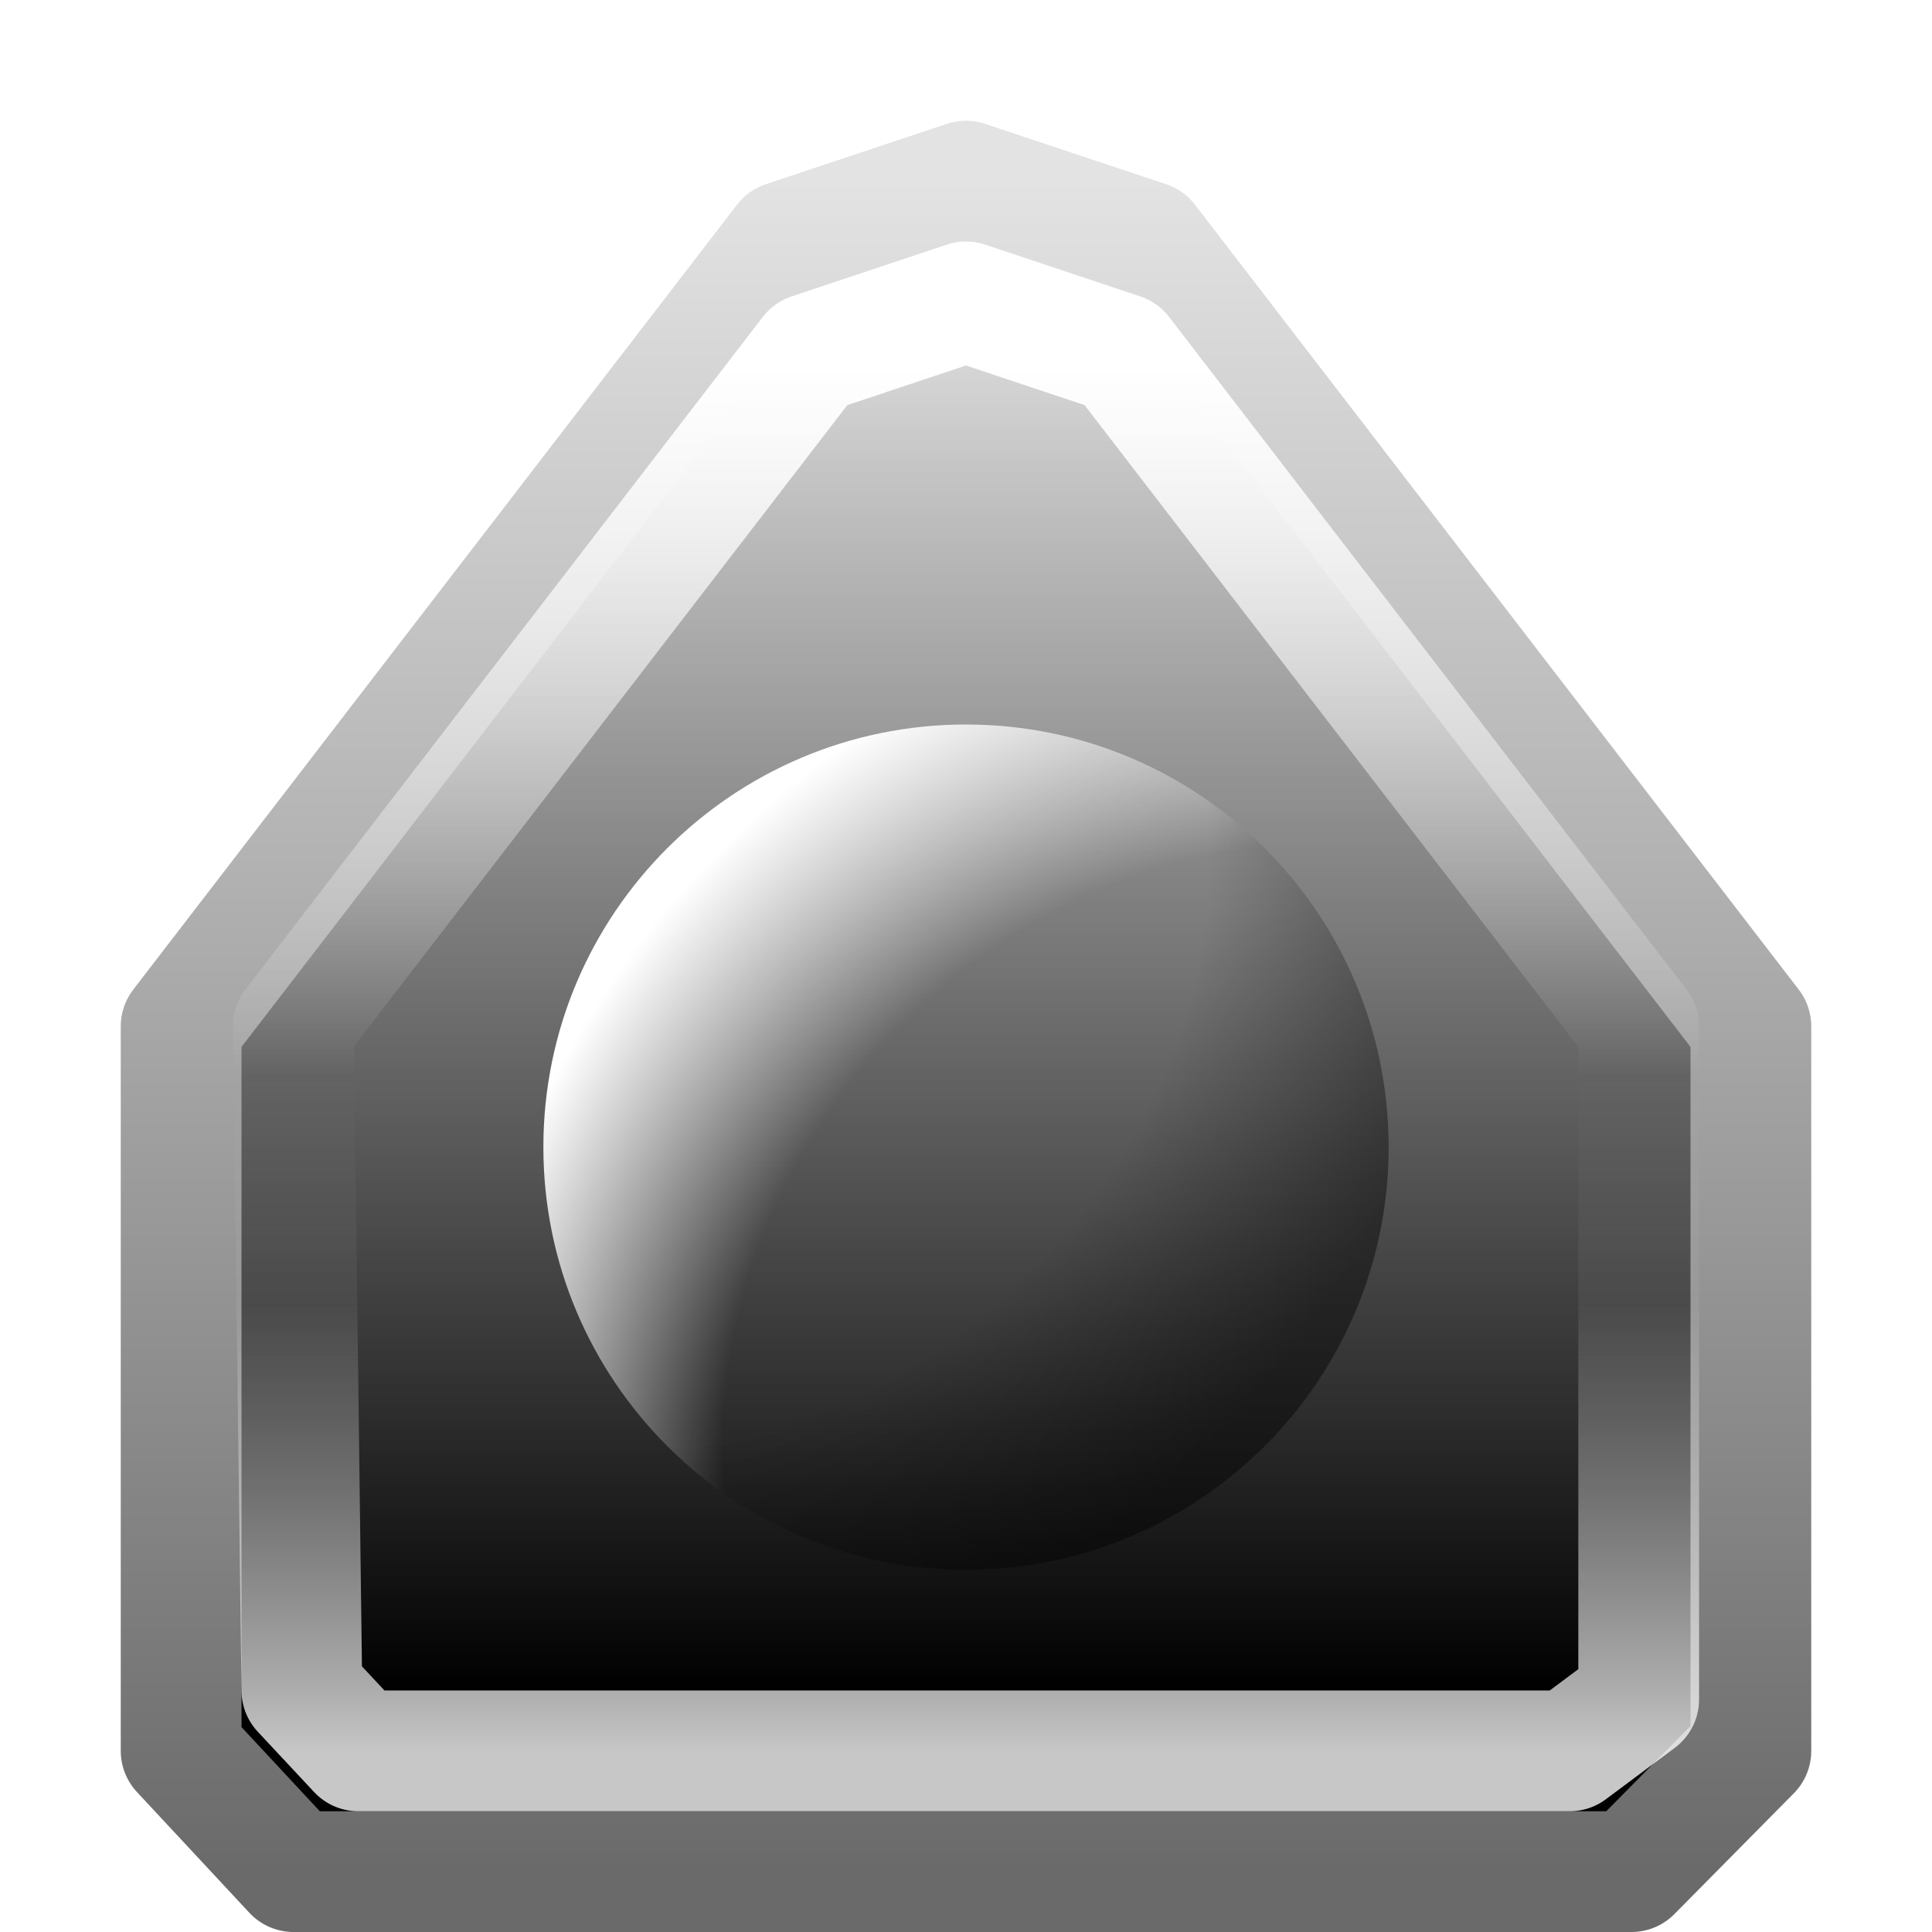
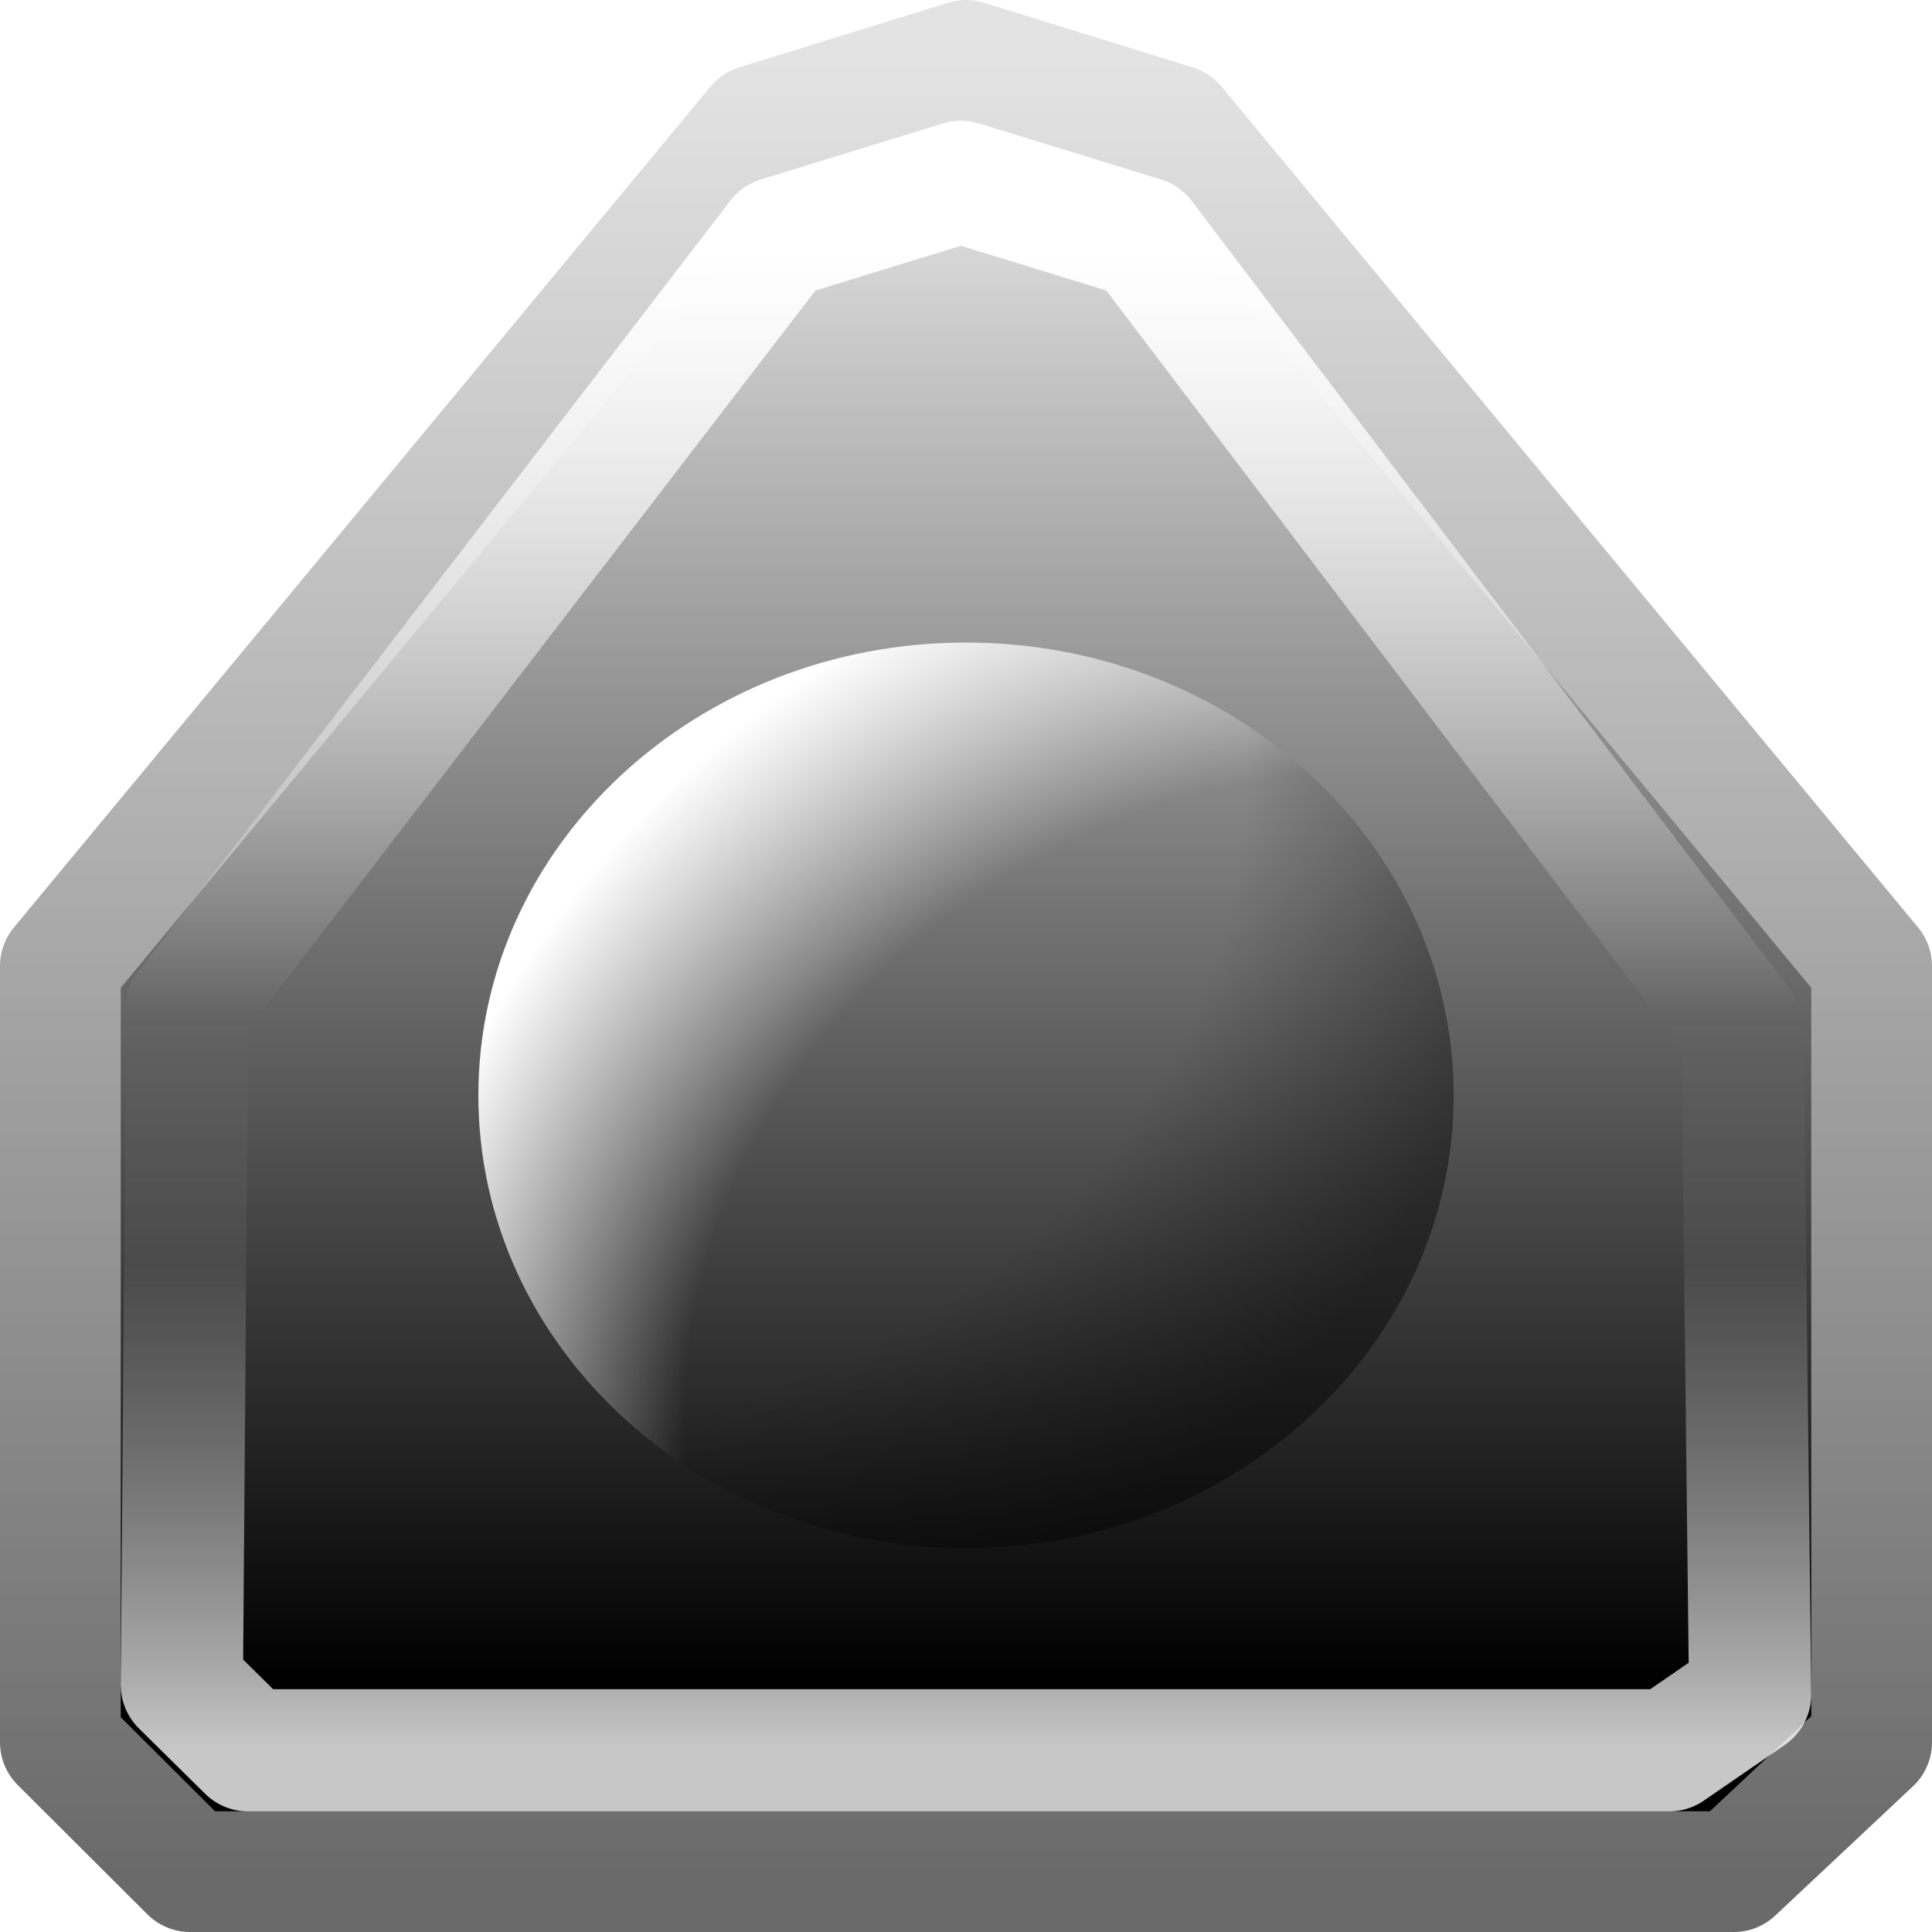
<svg xmlns="http://www.w3.org/2000/svg" xmlns:xlink="http://www.w3.org/1999/xlink" width="16" height="16" id="svg2" version="1.1">
  <defs id="defs4">
    <linearGradient id="linearGradient3867">
      <stop id="stop3869" offset="0" style="stop-color:#000000;stop-opacity:0" />
      <stop style="stop-color:#000000;stop-opacity:0" offset="0.671" id="stop3871" />
      <stop id="stop3873" offset="1" style="stop-color:#000000;stop-opacity:1" />
    </linearGradient>
    <linearGradient id="linearGradient3816">
      <stop style="stop-color:#ffffff;stop-opacity:0" offset="0" id="stop3818" />
      <stop id="stop3824" offset="0.671" style="stop-color:#ffffff;stop-opacity:0" />
      <stop style="stop-color:#ffffff;stop-opacity:1" offset="1" id="stop3820" />
    </linearGradient>
    <linearGradient id="linearGradient3650">
      <stop style="stop-color:#ffffff;stop-opacity:1;" offset="0" id="stop3652" />
      <stop id="stop3658" offset="0.513" style="stop-color:#ffffff;stop-opacity:0" />
      <stop style="stop-color:#ffffff;stop-opacity:0.063;" offset="0.678" id="stop3660" />
      <stop style="stop-color:#ffffff;stop-opacity:0.779" offset="1" id="stop3654" />
    </linearGradient>
    <linearGradient id="linearGradient3642">
      <stop style="stop-color:#e3e3e3;stop-opacity:1" offset="0" id="stop3644" />
      <stop style="stop-color:#6a6a6a;stop-opacity:1" offset="1" id="stop3646" />
    </linearGradient>
    <linearGradient id="linearGradient3596">
      <stop style="stop-color:#e0e0e0;stop-opacity:1" offset="0" id="stop3598" />
      <stop style="stop-color:#000000;stop-opacity:1" offset="1" id="stop3600" />
    </linearGradient>
-     <linearGradient xlink:href="#linearGradient3596" id="linearGradient3602" x1="8" y1="2.5" x2="8" y2="14" gradientUnits="userSpaceOnUse" />
+     <linearGradient xlink:href="#linearGradient3596" id="linearGradient3602" x1="8" y1="2.5" x2="8" y2="14" gradientUnits="userSpaceOnUse" gradientTransform="matrix(1.153846,0,0,1.071429,-1.230769,1035.255)" />
    <linearGradient xlink:href="#linearGradient3596-7" id="linearGradient3602-1" x1="8" y1="2" x2="8" y2="15" gradientUnits="userSpaceOnUse" />
    <linearGradient id="linearGradient3596-7">
      <stop style="stop-color:#e0e0e0;stop-opacity:1" offset="0" id="stop3598-4" />
      <stop style="stop-color:#919191;stop-opacity:1" offset="1" id="stop3600-0" />
    </linearGradient>
-     <linearGradient xlink:href="#linearGradient3642" id="linearGradient3648" x1="6.5" y1="1.5" x2="6.5" y2="15.5" gradientUnits="userSpaceOnUse" />
-     <linearGradient xlink:href="#linearGradient3650" id="linearGradient3656" x1="6.5" y1="1039.362" x2="6.5" y2="1050.862" gradientUnits="userSpaceOnUse" />
+     <linearGradient xlink:href="#linearGradient3642" id="linearGradient3648" x1="6.5" y1="1.5" x2="6.5" y2="15.5" gradientUnits="userSpaceOnUse" gradientTransform="matrix(1.153846,0,0,1.071429,-1.230769,1035.255)" />
+     <linearGradient xlink:href="#linearGradient3650" id="linearGradient3656" x1="6.5" y1="1039.362" x2="6.5" y2="1050.862" gradientUnits="userSpaceOnUse" gradientTransform="matrix(1.173136,0,0,1.082354,-1.426984,-86.54873)" />
    <radialGradient xlink:href="#linearGradient3816" id="radialGradient3822" cx="11.468" cy="11.91" fx="11.468" fy="11.91" r="3.5" gradientUnits="userSpaceOnUse" gradientTransform="matrix(1.428571,-1.428572,1.285715,1.285714,-19.69574,13.06913)" />
    <radialGradient xlink:href="#linearGradient3816-2" id="radialGradient3822-5" cx="11.468" cy="11.91" fx="11.468" fy="11.91" r="3.5" gradientUnits="userSpaceOnUse" gradientTransform="matrix(1.428571,-1.428572,1.285715,1.285714,-19.69574,13.06913)" />
    <linearGradient id="linearGradient3816-2">
      <stop style="stop-color:#ffffff;stop-opacity:0" offset="0" id="stop3818-7" />
      <stop id="stop3824-6" offset="0.671" style="stop-color:#ffffff;stop-opacity:0" />
      <stop style="stop-color:#ffffff;stop-opacity:1" offset="1" id="stop3820-1" />
    </linearGradient>
    <radialGradient r="3.5" fy="11.91" fx="11.468" cy="11.91" cx="11.468" gradientTransform="matrix(1.428571,-1.428572,1.285715,1.285714,-19.69574,13.06913)" gradientUnits="userSpaceOnUse" id="radialGradient3844" xlink:href="#linearGradient3867" />
    <radialGradient r="3.5" fy="11.91" fx="11.468" cy="11.91" cx="11.468" gradientTransform="matrix(1.428571,-1.428572,1.285715,1.285714,-19.69574,13.06913)" gradientUnits="userSpaceOnUse" id="radialGradient3844-2" xlink:href="#linearGradient3867-3" />
    <linearGradient id="linearGradient3867-3">
      <stop id="stop3869-2" offset="0" style="stop-color:#000000;stop-opacity:0" />
      <stop style="stop-color:#000000;stop-opacity:0" offset="0.671" id="stop3871-2" />
      <stop id="stop3873-1" offset="1" style="stop-color:#000000;stop-opacity:1" />
    </linearGradient>
  </defs>
  <g id="layer1" transform="translate(0,-1036.362)">
-     <path style="fill:url(#linearGradient3602);stroke:url(#linearGradient3648);stroke-width:1px;stroke-linecap:butt;stroke-linejoin:round;stroke-opacity:1;fill-opacity:1" d="m 1.5,8.5 0,6 0.931,1 11.08,0 0.989,-1 0,-6 L 9.5,2 8,1.5 6.5,2 1.5,8.5 z" id="path3594" transform="translate(0,1036.362)" />
-     <path style="fill:none;stroke:url(#linearGradient3656);stroke-width:1;stroke-linecap:butt;stroke-linejoin:round;stroke-miterlimit:4;stroke-opacity:1;stroke-dasharray:none" d="m 2.429,1044.862 0.071,5.5 0.467,0.5 10.033,0 0.571,-0.426 0,-5.574 -4.286,-5.571 L 8,1038.862 l -1.286,0.429 -4.286,5.571 z" id="path3594-9" />
-     <path style="fill:url(#radialGradient3822);fill-opacity:1;stroke:none" id="path3814" d="m 13,10 a 3.5,3.5 0 1 1 -7,0 3.5,3.5 0 1 1 7,0 z" transform="translate(-1.5,1035.862)" />
-     <path style="opacity:0.434;fill:url(#radialGradient3844);fill-opacity:1;stroke:none" id="path3814-4" d="m 13,10 a 3.5,3.5 0 1 1 -7,0 3.5,3.5 0 1 1 7,0 z" transform="matrix(-1,0,0,-1,17.5,1055.862)" />
+     <path style="fill:url(#linearGradient3602);fill-opacity:1;stroke:url(#linearGradient3648);stroke-width:1;stroke-linecap:butt;stroke-linejoin:round;stroke-opacity:1;stroke-miterlimit:4;stroke-dasharray:none" d="m 0.5,1044.362 0,6.429 1.074,1.071 12.785,0 1.141,-1.071 0,-6.429 -5.769,-6.964 L 8,1036.862 6.269,1037.398 0.5,1044.362 z" id="path3594" />
+     <path style="fill:none;stroke:url(#linearGradient3656);stroke-width:1.012;stroke-linecap:butt;stroke-linejoin:round;stroke-miterlimit:4;stroke-opacity:1;stroke-dasharray:none" d="m 1.55,1044.713 -0.044,5.603 0.548,0.541 11.77,0 0.67,-0.461 -0.064,-5.524 -4.964,-6.54 -1.508,-0.464 -1.508,0.464 -4.9,6.38 z" id="path3594-9" />
+     <path style="fill:url(#radialGradient3822);fill-opacity:1;stroke:none" id="path3814" d="m 13,10 c 0,1.933 -1.567,3.5 -3.5,3.5 C 7.567,13.5 6,11.933 6,10 6,8.067 7.567,6.5 9.5,6.5 11.433,6.5 13,8.067 13,10 z" transform="matrix(1.153846,0,0,1.071429,-2.961538,1034.719)" />
+     <path style="opacity:0.434;fill:url(#radialGradient3844);fill-opacity:1;stroke:none" id="path3814-4" d="m 13,10 c 0,1.933 -1.567,3.5 -3.5,3.5 C 7.567,13.5 6,11.933 6,10 6,8.067 7.567,6.5 9.5,6.5 11.433,6.5 13,8.067 13,10 z" transform="matrix(-1.153846,0,0,-1.071429,18.96154,1056.148)" />
  </g>
</svg>
